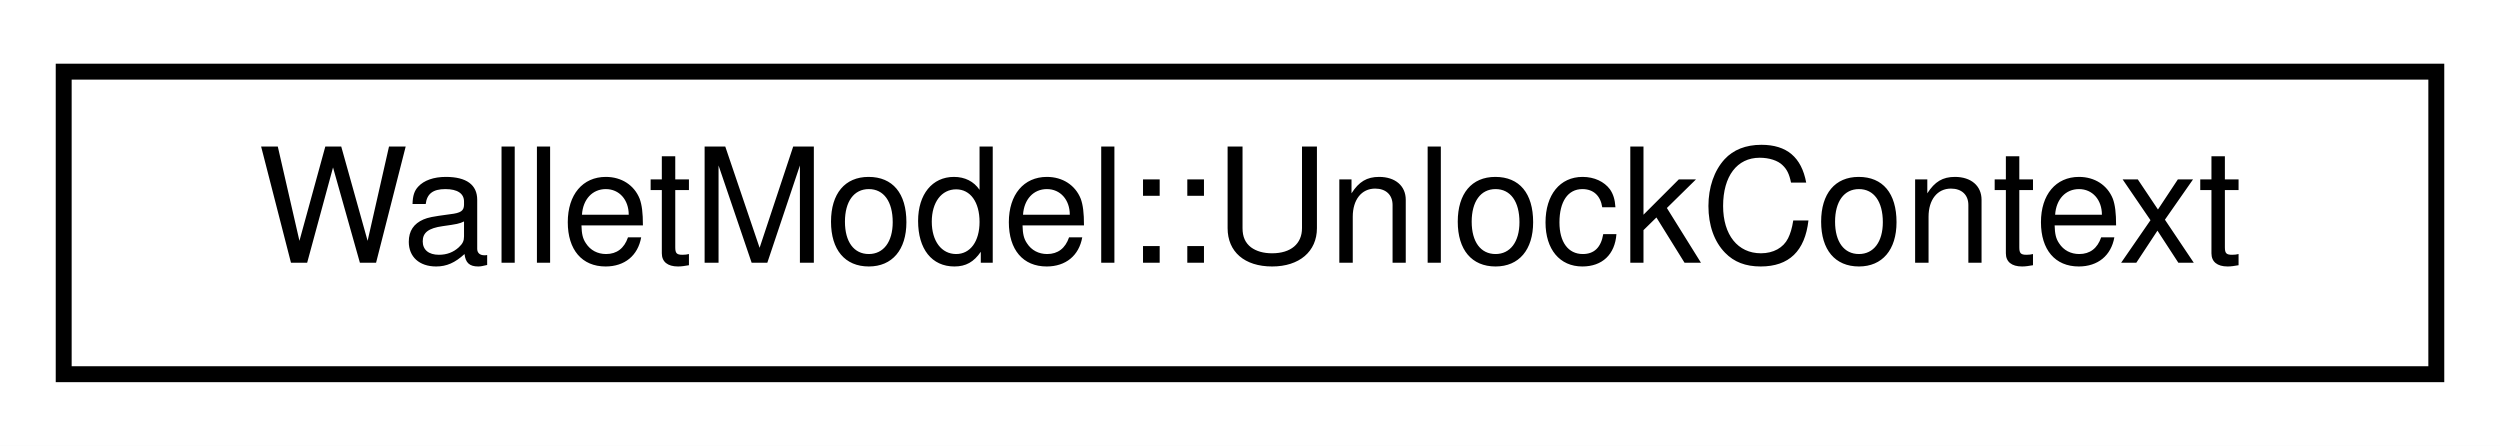
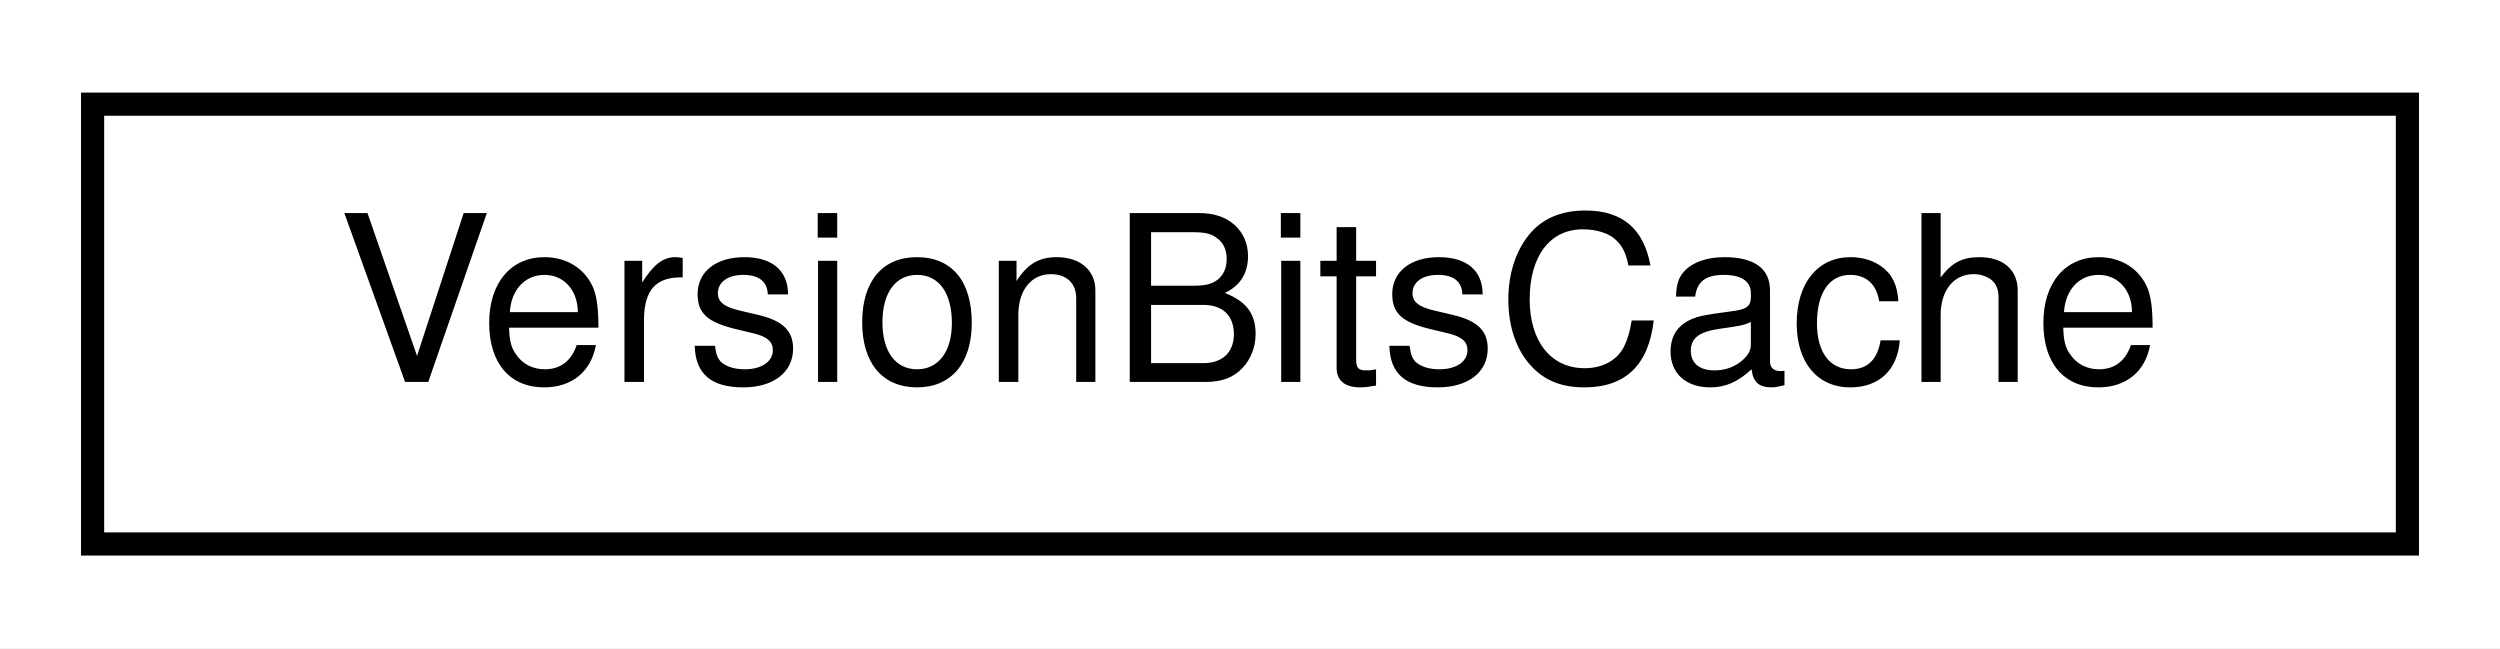
- <svg xmlns="http://www.w3.org/2000/svg" xmlns:xlink="http://www.w3.org/1999/xlink" width="157pt" height="28pt" viewBox="0.00 0.00 157.00 28.00">
+ <svg xmlns="http://www.w3.org/2000/svg" xmlns:xlink="http://www.w3.org/1999/xlink" width="108pt" height="28pt" viewBox="0.00 0.00 108.00 28.00">
  <g id="graph0" class="graph" transform="scale(1 1) rotate(0) translate(4 24)">
-     <polygon fill="white" stroke="none" points="-4,4 -4,-24 153,-24 153,4 -4,4" />
+     <polygon fill="white" stroke="none" points="-4,4 -4,-24 104,-24 104,4 -4,4" />
    <g id="node1" class="node">
      <g id="a_node1">
-         <a xlink:href="class_wallet_model_1_1_unlock_context.html" target="_top" xlink:title="WalletModel::UnlockContext">
-           <polygon fill="white" stroke="black" points="-1.42109e-14,-0.5 -1.42109e-14,-19.5 149,-19.5 149,-0.5 -1.42109e-14,-0.5" />
-           <text text-anchor="middle" x="74.5" y="-7.5" font-family="Helvetica,sans-Serif" font-size="10.00">WalletModel::UnlockContext</text>
+         <a xlink:href="struct_version_bits_cache.html" target="_top" xlink:title="VersionBitsCache">
+           <polygon fill="white" stroke="black" points="0,-0.5 0,-19.5 100,-19.5 100,-0.5 0,-0.5" />
+           <text text-anchor="middle" x="50" y="-7.5" font-family="Helvetica,sans-Serif" font-size="10.00">VersionBitsCache</text>
        </a>
      </g>
    </g>
  </g>
</svg>
